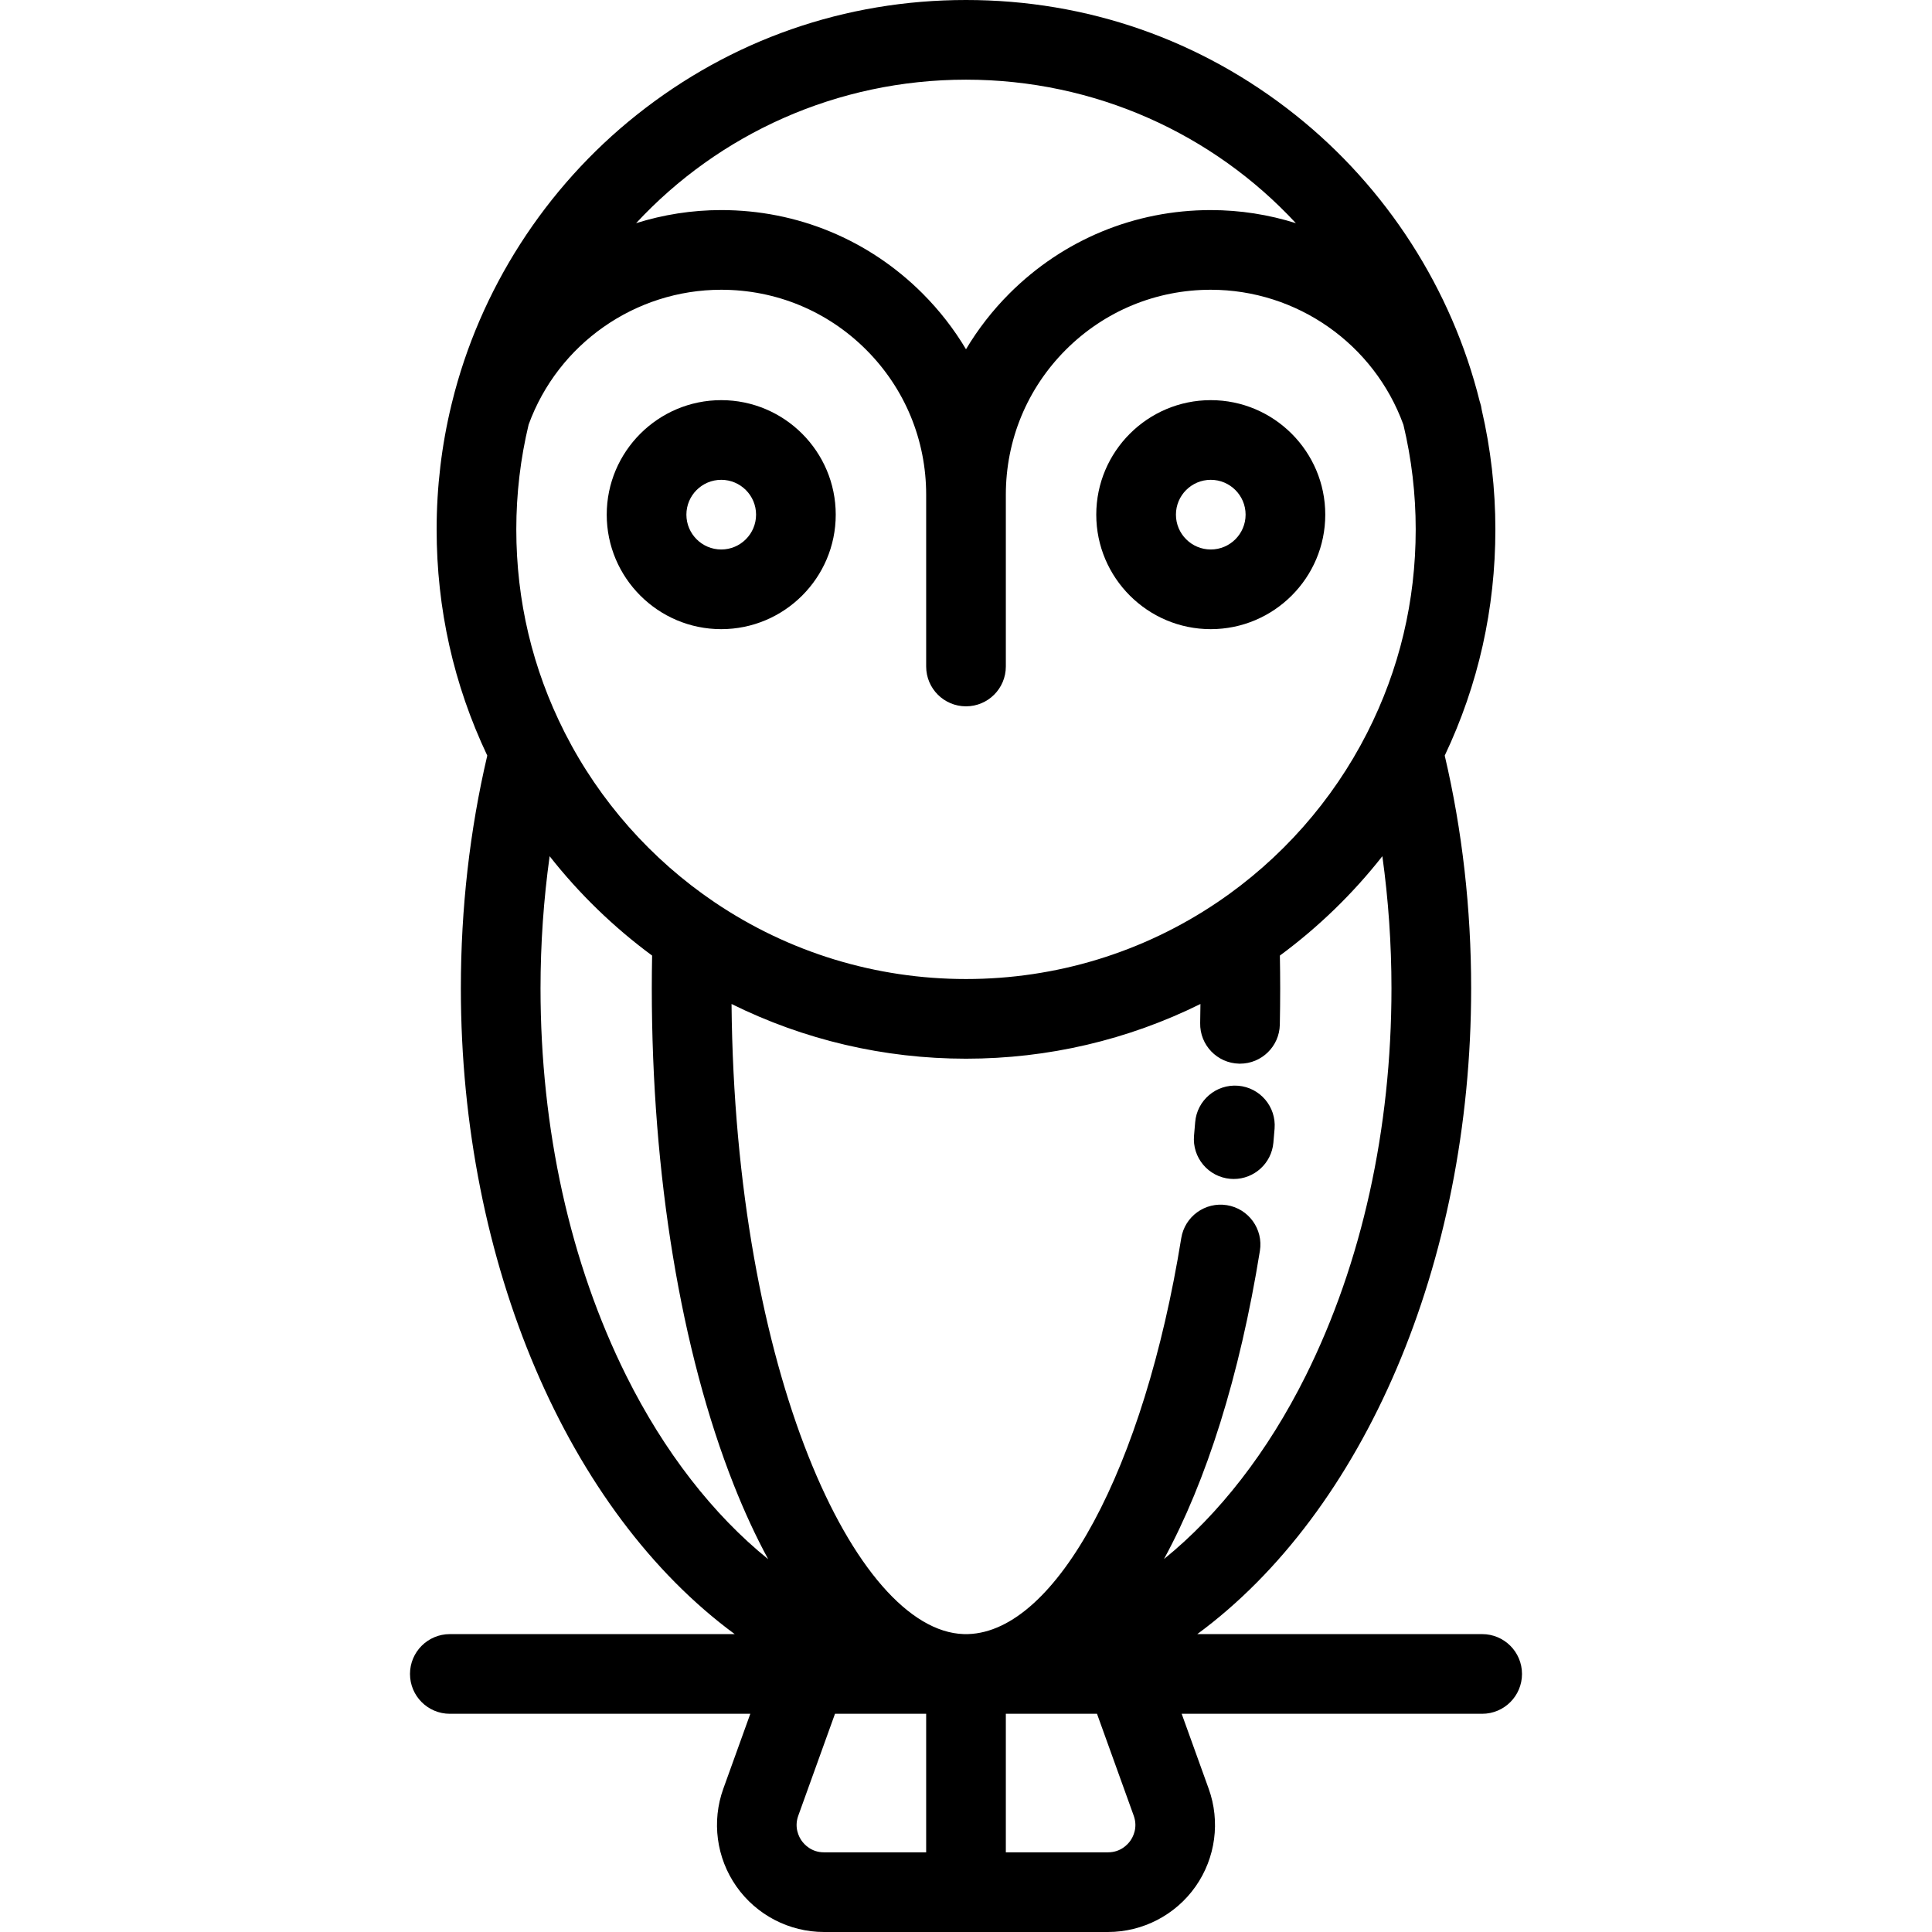
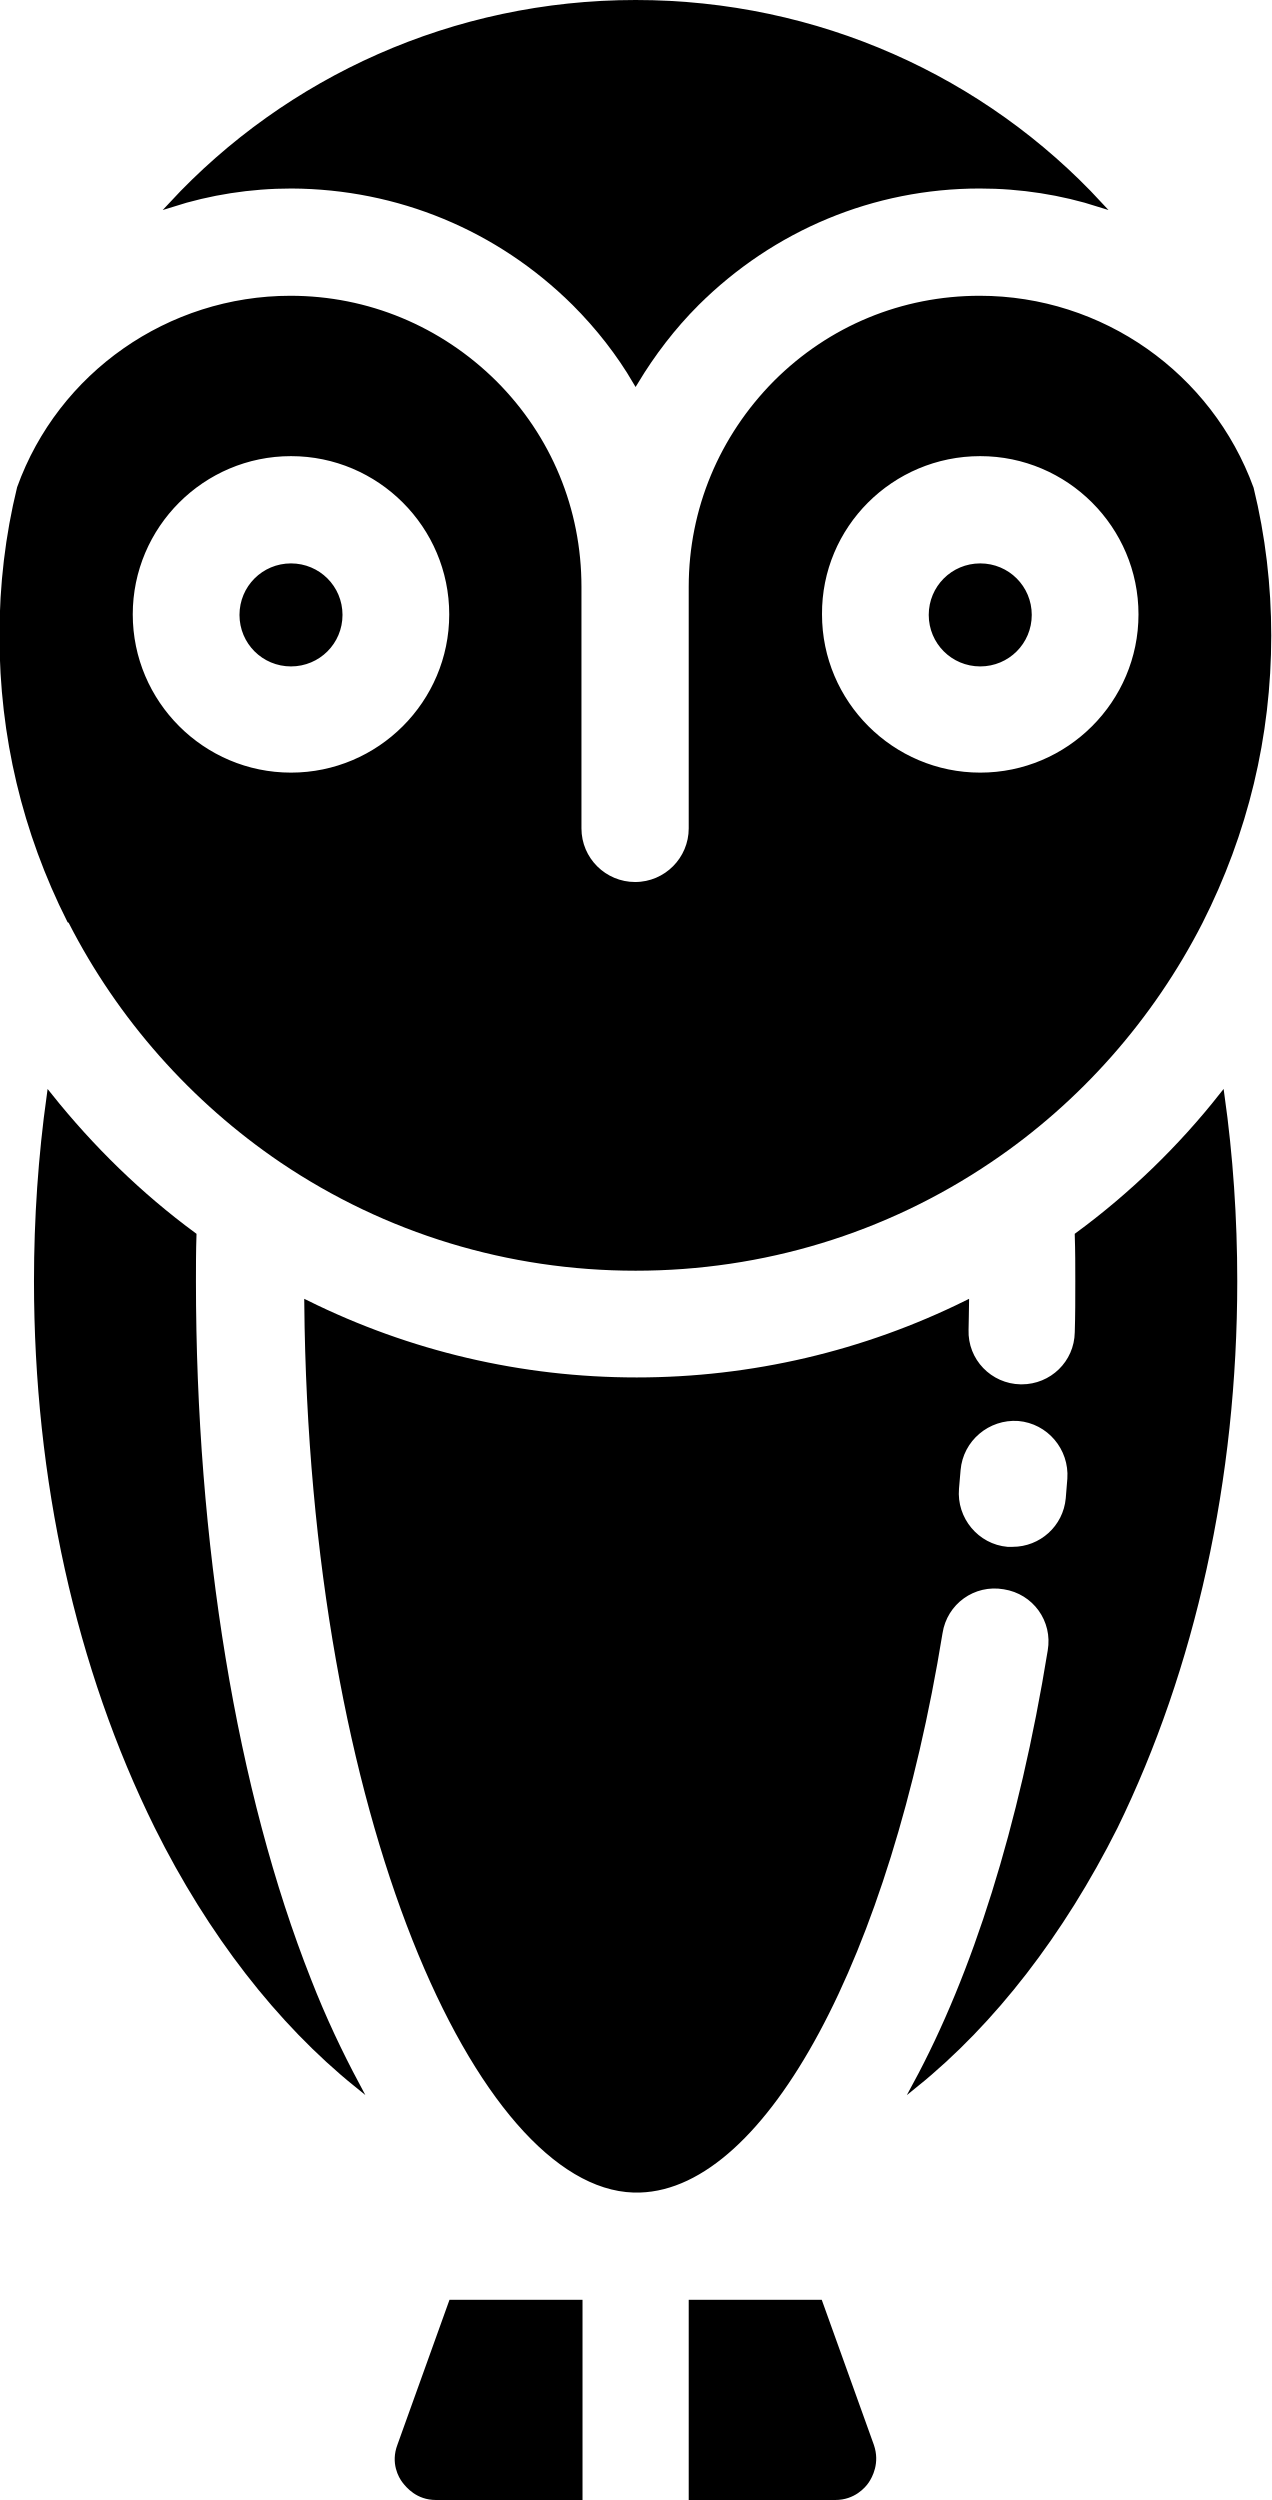
- <svg xmlns="http://www.w3.org/2000/svg" version="1.1" id="Layer_1" x="0px" y="0px" viewBox="0 0 512.001 512.001" style="enable-background:new 0 0 512.001 512.001;" xml:space="preserve">
+ <svg xmlns="http://www.w3.org/2000/svg" version="1.1" id="Layer_1" x="0px" y="0px" viewBox="95.3 185.5 239.4 470.8" style="enable-background:new 95.3 185.5 239.4 470.8;" xml:space="preserve">
+   <style type="text/css">
+ 	.st0{stroke:#000000;stroke-miterlimit:10;}
+ </style>
  <g>
-     <g>
-       <path d="M328.105,287.731c-5.806-0.466-10.902,3.863-11.371,9.674c-0.095,1.183-0.197,2.362-0.302,3.536    c-0.521,5.807,3.763,10.937,9.571,11.458c0.321,0.029,0.639,0.043,0.955,0.043c5.403,0,10.009-4.128,10.502-9.614    c0.111-1.238,0.217-2.48,0.319-3.728C338.247,293.291,333.916,288.2,328.105,287.731z" />
-     </g>
+     <path class="st0" d="M108.7,359.1c9.2,18,22.9,33.5,39.7,44.9c19.7,13.3,42.7,20.3,66.6,20.3s46.9-7,66.6-20.3   c16.8-11.3,30.5-26.9,39.7-44.9c8.5-16.8,12.9-34.9,12.9-53.9c0-9.4-1.1-18.7-3.3-27.7c-7.8-21.4-28.2-35.8-51.1-35.8   c-14.5,0-28.1,5.6-38.4,15.9c-10.2,10.3-15.9,23.9-15.9,38.4v45.5c0,5.8-4.7,10.6-10.6,10.6c-5.8,0-10.6-4.7-10.6-10.6V296   c0-14.5-5.6-28.1-15.9-38.4c-10.3-10.2-23.9-15.9-38.4-15.9c-22.8,0-43.3,14.3-51,35.7c-2.2,9-3.3,18.3-3.3,27.8   c0,18.9,4.3,36.9,12.7,53.6C108.6,358.9,108.7,359,108.7,359.1z M279.9,270.9c16.7,0,30.3,13.6,30.3,30.3   c0,16.7-13.6,30.3-30.3,30.3c-16.7,0-30.3-13.6-30.3-30.3C249.5,284.5,263.1,270.9,279.9,270.9z M150.1,270.9   c16.7,0,30.3,13.6,30.3,30.3c0,16.7-13.6,30.3-30.3,30.3s-30.3-13.6-30.3-30.3C119.8,284.5,133.4,270.9,150.1,270.9z" />
+     <path class="st0" d="M131.7,426.8c0-2.8,0-5.7,0.1-8.7c-10.2-7.5-19.3-16.4-27.2-26.3c-1.6,11.5-2.4,23.1-2.4,35   c0,37.3,7.9,72.8,22.7,102.7c10,20.1,23,36.8,37.6,48.6c-3.2-6-6.3-12.5-9.1-19.7C139.4,523,131.7,476.2,131.7,426.8z" />
+     <path class="st0" d="M150.1,310.5c5.1,0,9.2-4.1,9.2-9.2s-4.1-9.2-9.2-9.2c-5.1,0-9.2,4.1-9.2,9.2S145,310.5,150.1,310.5z" />
+     <path class="st0" d="M180.3,619.1l-9.7,27c-1.2,3.2,0.2,5.7,0.9,6.6c0.7,0.9,2.5,3.1,5.9,3.1h27.1v-36.7H180.3z" />
+     <path class="st0" d="M203.5,242.6c4.5,4.5,8.4,9.5,11.5,14.8c3.2-5.3,7-10.3,11.5-14.8c14.3-14.2,33.2-22.1,53.3-22.1   c7.8,0,15.4,1.2,22.6,3.5c-21.9-23.7-53.2-38-87.4-38c-34.2,0-65.5,14.4-87.4,38c7.2-2.3,14.8-3.5,22.6-3.5   C170.3,220.6,189.2,228.4,203.5,242.6z" />
+     <path class="st0" d="M249.7,619.1h-24.2v36.7h27.1c3.4,0,5.3-2.2,5.9-3.1c0.6-0.9,2-3.4,0.9-6.6L249.7,619.1z" />
+     <path class="st0" d="M279.9,310.5c5.1,0,9.2-4.1,9.2-9.2s-4.1-9.2-9.2-9.2c-5.1,0-9.2,4.1-9.2,9.2S274.8,310.5,279.9,310.5z" />
+     <path class="st0" d="M327.8,426.8c0-11.9-0.8-23.6-2.4-35c-7.8,9.9-17,18.8-27.2,26.3c0.1,3,0.1,5.9,0.1,8.7c0,3.2,0,6.5-0.1,9.6   c-0.1,5.8-4.8,10.3-10.5,10.3c-0.1,0-0.1,0-0.2,0c-5.8-0.1-10.5-4.9-10.3-10.8c0-1.7,0.1-3.4,0.1-5c-19.2,9.5-40.4,14.5-62.1,14.5   c-21.8,0-42.9-5-62.1-14.5c0.9,97.5,32.8,166.1,61.5,167c0.2,0,0.4,0,0.6,0s0.4,0,0.6,0c23.4-0.7,46.6-43.9,56.5-104.9   c0.9-5.8,6.3-9.7,12.1-8.7c5.8,0.9,9.7,6.3,8.7,12.1c-5.4,33.3-14.2,61-25.4,81.7c14.6-11.8,27.5-28.5,37.6-48.6   C319.9,499.6,327.8,464.1,327.8,426.8z M296.8,464c-0.1,1.2-0.2,2.5-0.3,3.7c-0.5,5.5-5.1,9.6-10.5,9.6c-0.3,0-0.6,0-1,0   c-5.8-0.5-10.1-5.7-9.6-11.5c0.1-1.2,0.2-2.4,0.3-3.5c0.5-5.8,5.6-10.1,11.4-9.7C292.9,453.1,297.2,458.2,296.8,464z" />
  </g>
-   <g>
-     <g>
-       <path d="M191.134,106.044c-16.732,0-30.345,13.613-30.345,30.344c0,16.732,13.613,30.345,30.345,30.345    s30.345-13.613,30.345-30.345C221.479,119.657,207.866,106.044,191.134,106.044z M191.135,145.62c-5.09,0-9.232-4.141-9.232-9.232    s4.141-9.231,9.232-9.231c5.09,0,9.232,4.14,9.232,9.231S196.225,145.62,191.135,145.62z" />
-     </g>
-   </g>
-   <g>
-     <g>
-       <path d="M320.866,106.044c-16.731,0-30.344,13.613-30.344,30.344c0,16.732,13.613,30.345,30.344,30.345    c16.732,0,30.344-13.613,30.344-30.345C351.21,119.657,337.597,106.044,320.866,106.044z M320.866,145.62    c-5.089,0-9.231-4.141-9.231-9.232s4.141-9.231,9.231-9.231s9.231,4.14,9.231,9.231S325.956,145.62,320.866,145.62z" />
-     </g>
-   </g>
-   <g>
-     <g>
-       <path d="M392.792,433.058h-75.499c44.079-32.422,72.577-98.13,72.577-171.147c0-21.141-2.356-41.867-7.001-61.673    c8.907-18.778,13.421-38.926,13.421-59.949c0-10.726-1.228-21.379-3.624-31.701c-0.087-0.666-0.233-1.333-0.454-1.993    c-0.024-0.072-0.05-0.146-0.074-0.215c-7.387-29.755-24.694-56.69-48.813-75.895C318.279,10.541,288.083,0,256,0    c-32.071,0-62.26,10.536-87.303,30.47c-24.224,19.282-41.587,46.353-48.92,76.231c-0.052,0.186-0.096,0.372-0.137,0.558    c-2.603,10.718-3.928,21.828-3.928,33.03c0,21.026,4.515,41.172,13.421,59.947c-4.645,19.808-7.001,40.535-7.001,61.675    c0,73.018,28.498,138.725,72.578,171.147h-75.5c-5.83,0-10.557,4.726-10.557,10.557c0,5.831,4.726,10.557,10.557,10.557h79.632    l-7.151,19.844c-3.132,8.677-1.836,18.366,3.467,25.918c5.305,7.555,13.982,12.066,23.212,12.066H256h37.63    c9.23,0,17.907-4.511,23.212-12.066c5.303-7.552,6.599-17.241,3.468-25.914l-7.153-19.849h79.633    c5.829,0,10.557-4.726,10.557-10.557C403.348,437.785,398.623,433.058,392.792,433.058z M256,21.113    c34.195,0,65.477,14.369,87.425,38.031c-7.18-2.258-14.769-3.47-22.559-3.47c-20.141,0-39.082,7.841-53.341,22.088    c-4.496,4.5-8.35,9.469-11.525,14.794c-3.176-5.327-7.032-10.298-11.531-14.802c-14.253-14.239-33.194-22.081-53.335-22.081    c-7.791,0-15.38,1.212-22.561,3.471C190.523,35.483,221.806,21.113,256,21.113z M140.093,112.519    c7.79-21.391,28.232-35.731,51.042-35.731c14.505,0,28.147,5.648,38.405,15.896c10.256,10.266,15.904,23.907,15.904,38.413v45.531    c0,5.831,4.726,10.557,10.557,10.557c5.829,0,10.557-4.726,10.557-10.557v-45.531c0-14.506,5.649-28.147,15.897-38.405    c10.266-10.256,23.907-15.904,38.413-15.904c22.828,0,43.274,14.358,51.052,35.778c2.157,9.004,3.257,18.327,3.257,27.724    c0,19-4.331,37.147-12.874,53.938c-9.168,18.034-22.897,33.561-39.707,44.902c-19.696,13.295-42.724,20.323-66.594,20.323    c-23.87,0-46.897-7.028-66.596-20.325c-16.798-11.335-30.521-26.85-39.691-44.874c-0.056-0.107-0.103-0.219-0.161-0.323    c-8.443-16.707-12.728-34.751-12.728-53.641C136.825,130.867,137.927,121.534,140.093,112.519z M165.977,364.611    c-14.871-29.854-22.733-65.367-22.733-102.7c0-11.858,0.828-23.555,2.413-35.005c7.81,9.933,16.953,18.807,27.159,26.334    c-0.054,2.958-0.083,5.835-0.083,8.671c0,49.425,7.716,96.16,21.727,131.595c2.832,7.162,5.881,13.736,9.122,19.701    C188.98,401.408,176.001,384.733,165.977,364.611z M245.444,490.887h-27.075c-3.399,0-5.281-2.158-5.933-3.086    c-0.65-0.926-2.039-3.426-0.886-6.62l9.733-27.009h24.16V490.887z M299.564,487.801c-0.651,0.928-2.534,3.086-5.933,3.086h-27.074    v-36.715h24.16l9.733,27.014C301.603,484.376,300.214,486.875,299.564,487.801z M308.469,413.164    c11.243-20.664,20.056-48.428,25.418-81.678c0.929-5.755-2.984-11.174-8.741-12.103c-5.756-0.928-11.174,2.985-12.102,8.741    c-9.845,61.039-33.054,104.187-56.483,104.929c-0.185,0.006-0.378,0.004-0.562,0.004c-0.184,0-0.376,0.002-0.605-0.005    c-28.706-0.91-60.642-69.481-61.528-166.984c19.217,9.512,40.376,14.497,62.132,14.497c21.757,0,42.916-4.985,62.133-14.496    c-0.016,1.69-0.038,3.375-0.073,5.042c-0.119,5.828,4.509,10.652,10.338,10.771c0.074,0.001,0.148,0.002,0.221,0.002    c5.729,0,10.432-4.586,10.55-10.34c0.065-3.175,0.098-6.416,0.098-9.633c0-2.796-0.031-5.703-0.084-8.671    c10.207-7.528,19.35-16.402,27.16-26.335c1.586,11.45,2.413,23.147,2.413,35.005c0,37.334-7.862,72.846-22.733,102.701    C336.012,384.709,323.05,401.369,308.469,413.164z" />
-     </g>
-   </g>
-   <g>
- </g>
-   <g>
- </g>
-   <g>
- </g>
-   <g>
- </g>
-   <g>
- </g>
-   <g>
- </g>
-   <g>
- </g>
-   <g>
- </g>
-   <g>
- </g>
-   <g>
- </g>
-   <g>
- </g>
-   <g>
- </g>
-   <g>
- </g>
-   <g>
- </g>
-   <g>
- </g>
</svg>
